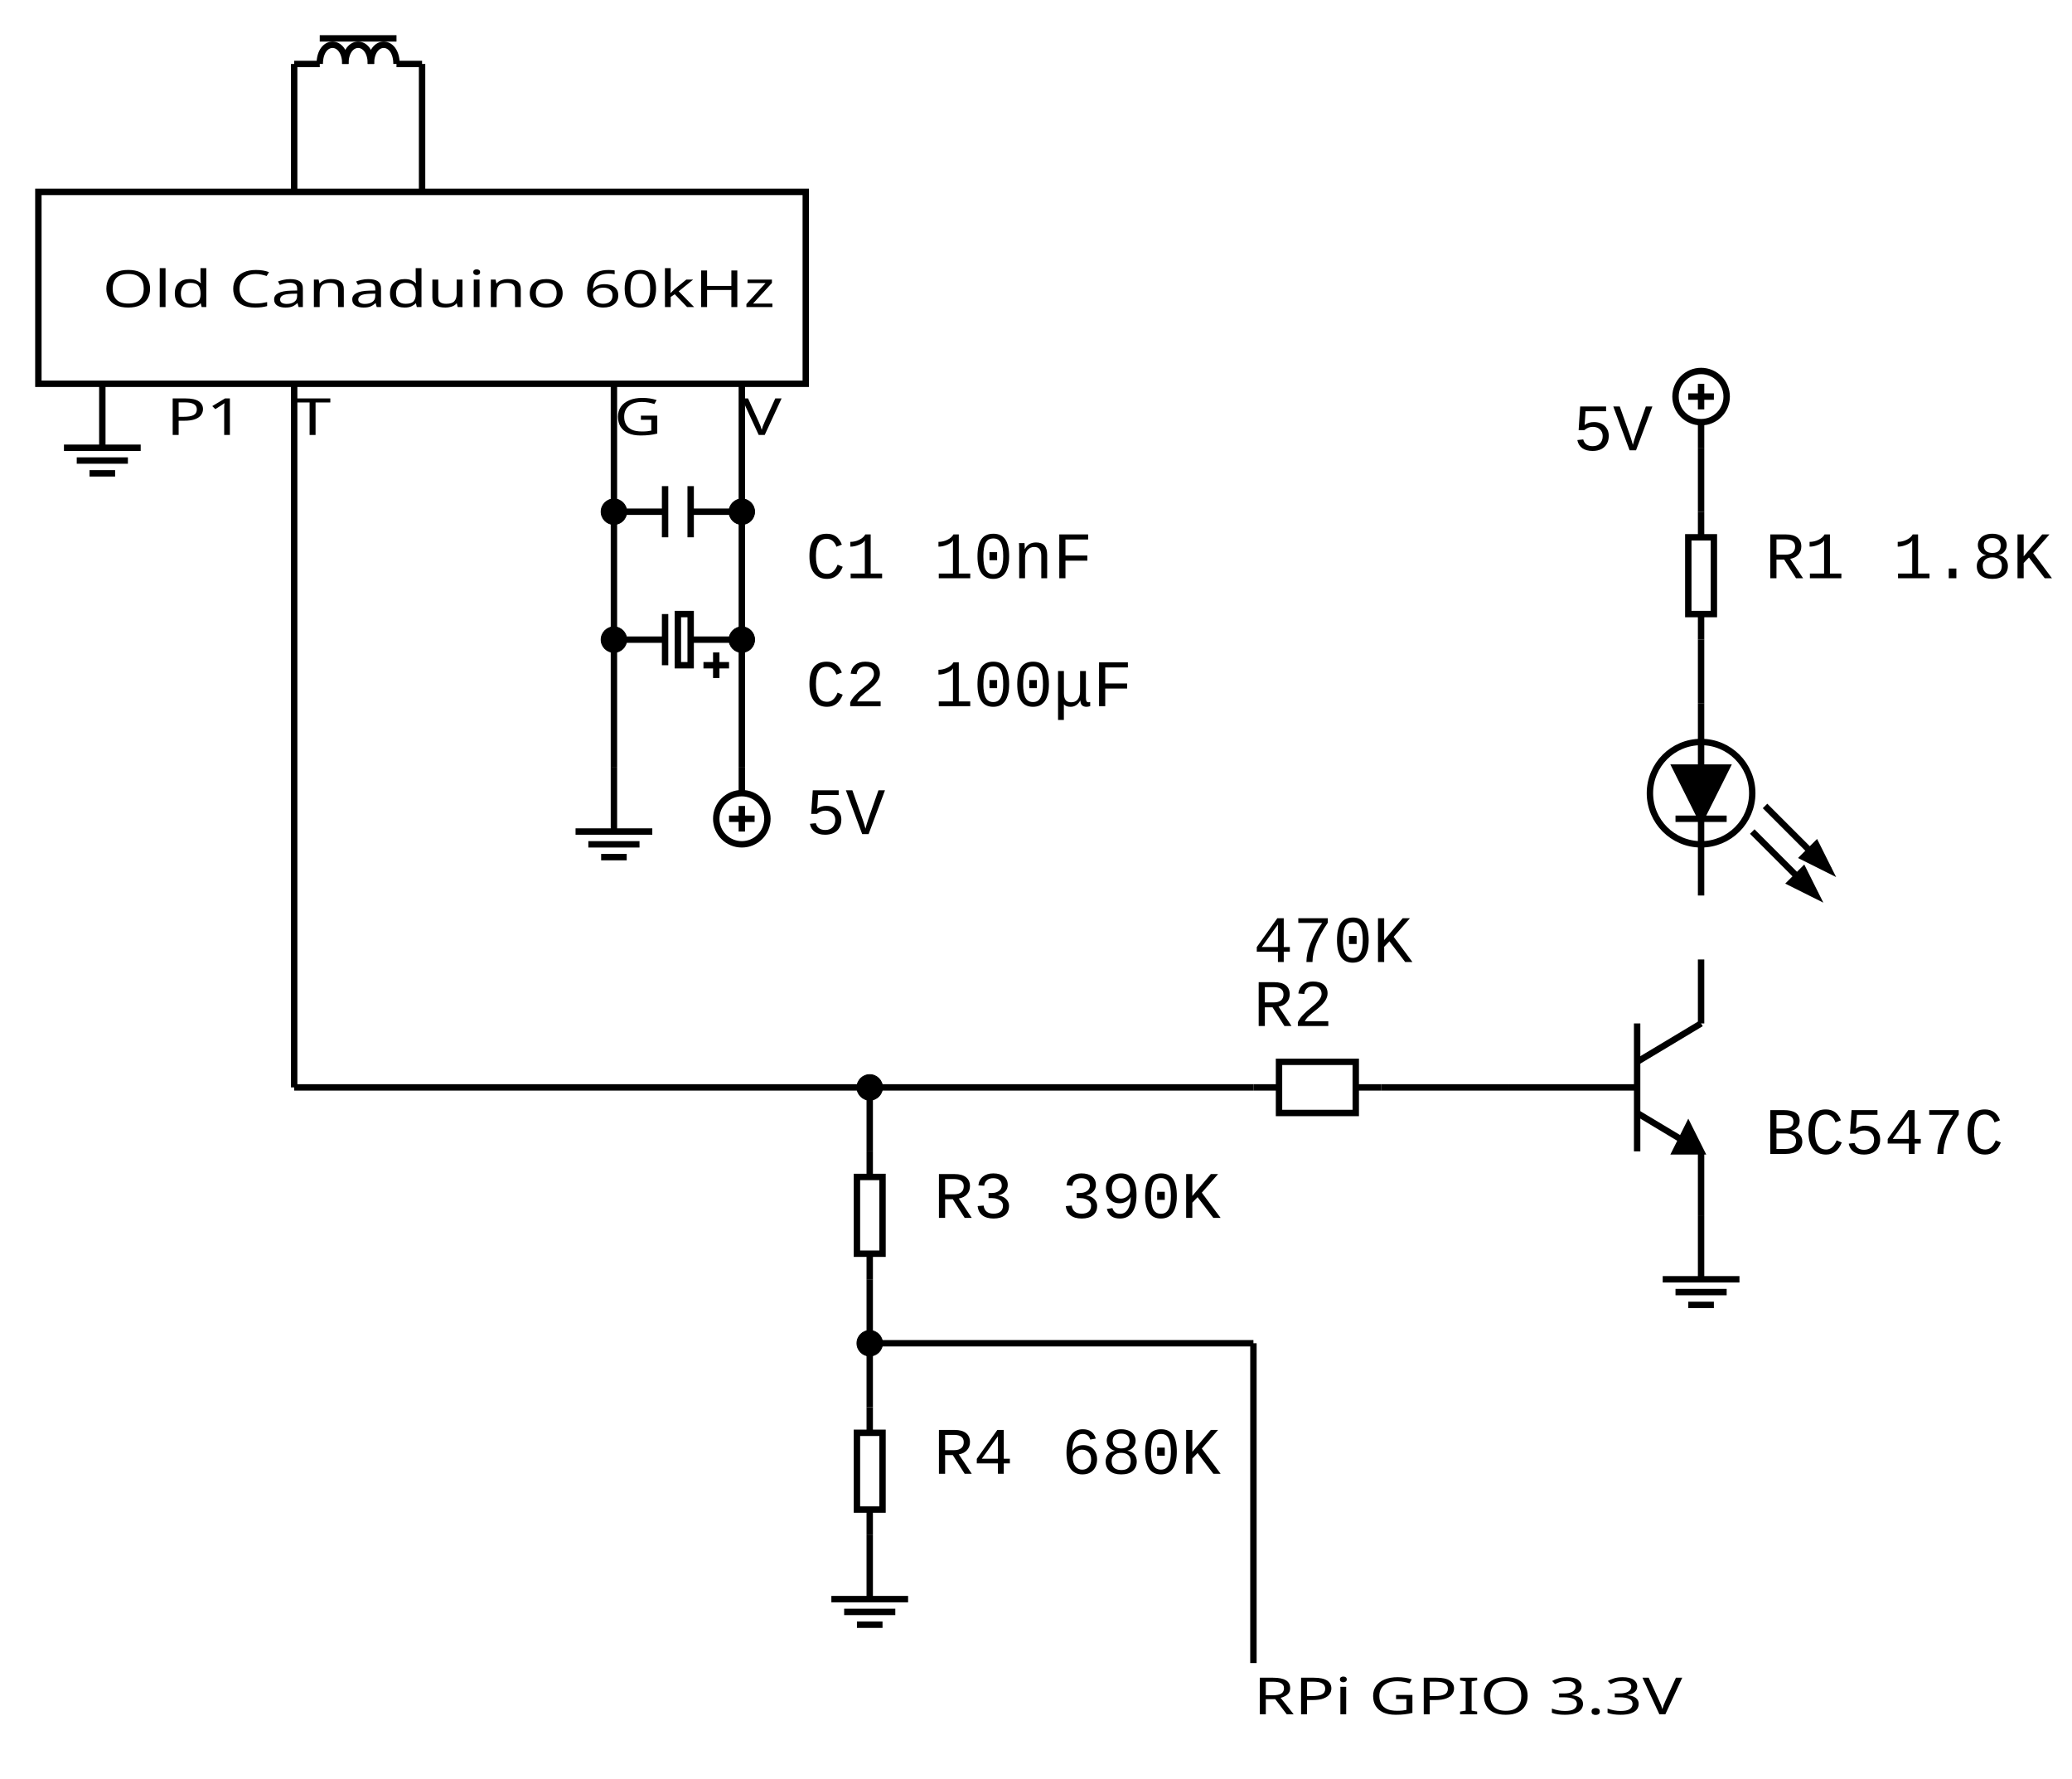
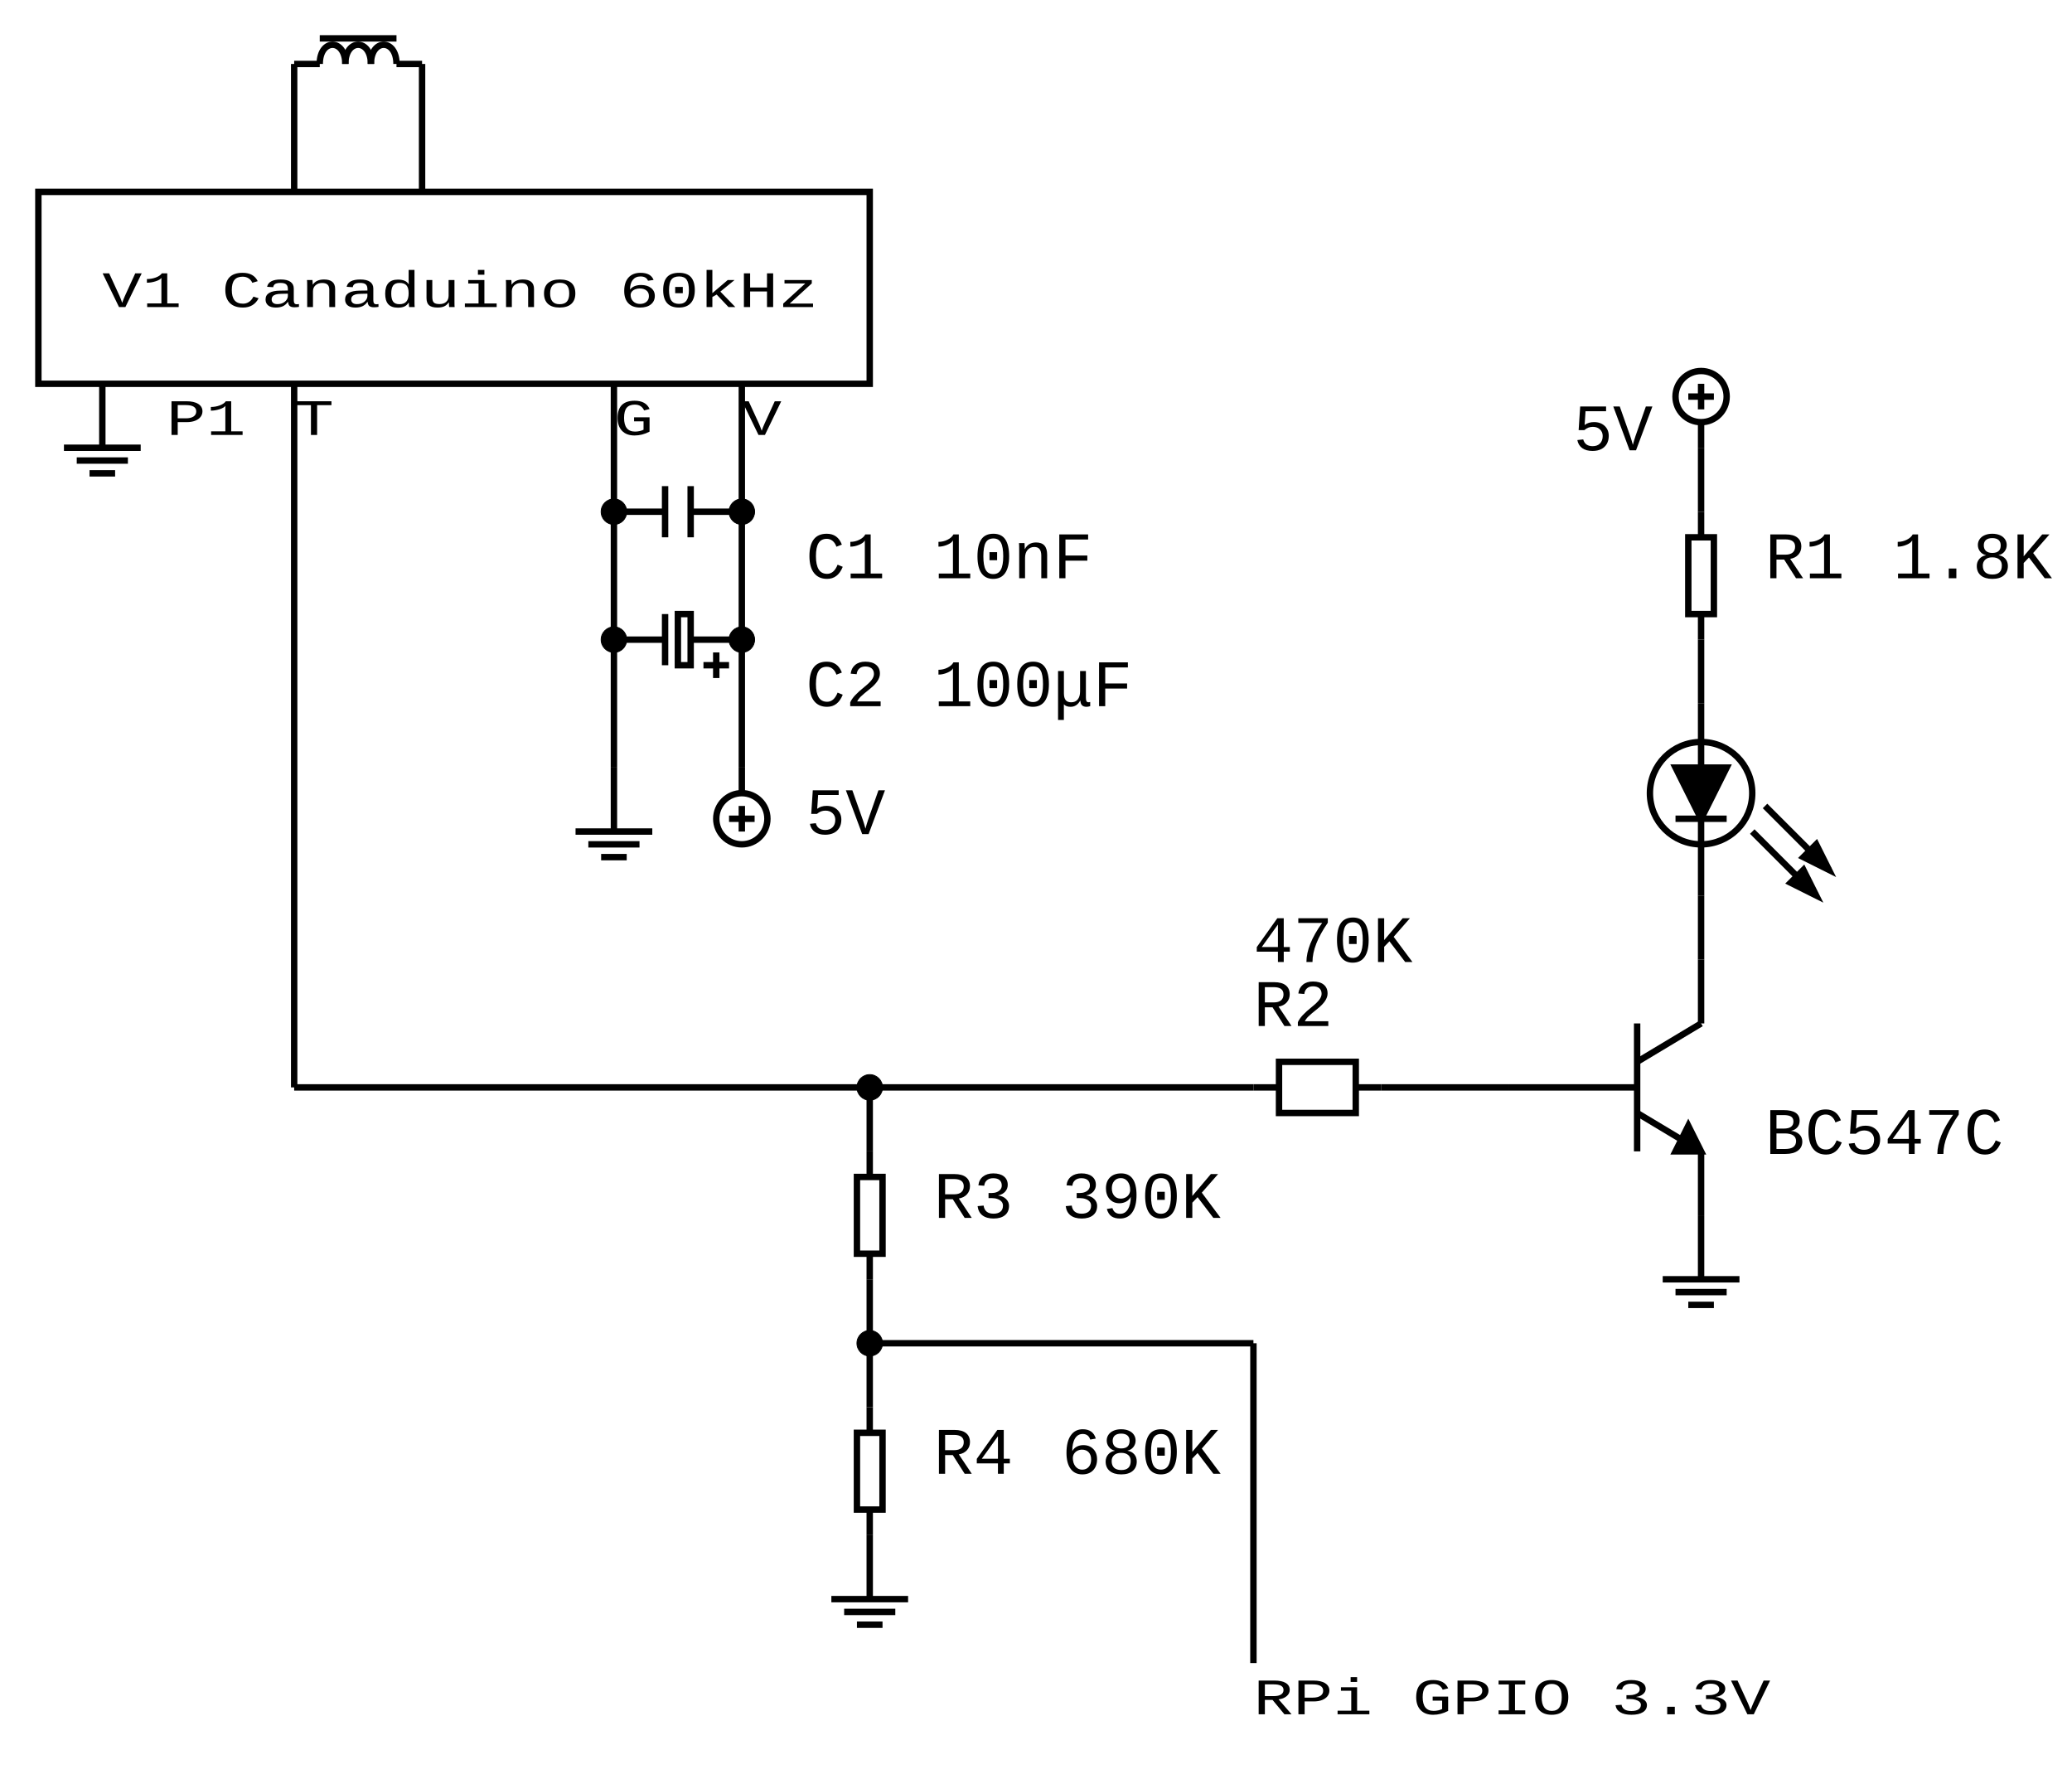
<svg xmlns="http://www.w3.org/2000/svg" width="810.0" height="695.0" version="1.1">
  <line x1="665.0" y1="475.0" x2="665.0" y2="500.0" style="stroke:#000000;stroke-width:2.5;fill-rule: evenodd;" fill="none" />
  <line x1="650.0" y1="500.0" x2="680.0" y2="500.0" style="stroke:#000000;stroke-width:2.5;fill-rule: evenodd;" fill="none" />
  <line x1="655.0" y1="505.0" x2="675.0" y2="505.0" style="stroke:#000000;stroke-width:2.5;fill-rule: evenodd;" fill="none" />
  <line x1="660.0" y1="510.0" x2="670.0" y2="510.0" style="stroke:#000000;stroke-width:2.5;fill-rule: evenodd;" fill="none" />
  <line x1="340.0" y1="600.0" x2="340.0" y2="625.0" style="stroke:#000000;stroke-width:2.5;fill-rule: evenodd;" fill="none" />
  <line x1="325.0" y1="625.0" x2="355.0" y2="625.0" style="stroke:#000000;stroke-width:2.5;fill-rule: evenodd;" fill="none" />
  <line x1="330.0" y1="630.0" x2="350.0" y2="630.0" style="stroke:#000000;stroke-width:2.5;fill-rule: evenodd;" fill="none" />
  <line x1="335.0" y1="635.0" x2="345.0" y2="635.0" style="stroke:#000000;stroke-width:2.5;fill-rule: evenodd;" fill="none" />
  <line x1="40.0" y1="150.0" x2="40.0" y2="175.0" style="stroke:#000000;stroke-width:2.5;fill-rule: evenodd;" fill="none" />
  <line x1="25.0" y1="175.0" x2="55.0" y2="175.0" style="stroke:#000000;stroke-width:2.5;fill-rule: evenodd;" fill="none" />
  <line x1="30.0" y1="180.0" x2="50.0" y2="180.0" style="stroke:#000000;stroke-width:2.5;fill-rule: evenodd;" fill="none" />
  <line x1="35.0" y1="185.0" x2="45.0" y2="185.0" style="stroke:#000000;stroke-width:2.5;fill-rule: evenodd;" fill="none" />
  <line x1="240.0" y1="300.0" x2="240.0" y2="325.0" style="stroke:#000000;stroke-width:2.5;fill-rule: evenodd;" fill="none" />
  <line x1="225.0" y1="325.0" x2="255.0" y2="325.0" style="stroke:#000000;stroke-width:2.5;fill-rule: evenodd;" fill="none" />
  <line x1="230.0" y1="330.0" x2="250.0" y2="330.0" style="stroke:#000000;stroke-width:2.5;fill-rule: evenodd;" fill="none" />
  <line x1="235.0" y1="335.0" x2="245.0" y2="335.0" style="stroke:#000000;stroke-width:2.5;fill-rule: evenodd;" fill="none" />
  <line x1="290.0" y1="300.0" x2="290.0" y2="310.0" style="stroke:#000000;stroke-width:2.5;fill-rule: evenodd;" fill="none" />
  <ellipse cx="290.0" cy="320.0" rx="10.0" ry="10.0" style="stroke:#000000;stroke-width:2.5;fill-rule: evenodd;" fill="none" />
  <line x1="290.0" y1="315.0" x2="290.0" y2="325.0" style="stroke:#000000;stroke-width:2.5;fill-rule: evenodd;" fill="none" />
  <line x1="295.0" y1="320.0" x2="285.0" y2="320.0" style="stroke:#000000;stroke-width:2.5;fill-rule: evenodd;" fill="none" />
  <g transform="translate(315.0,300.0) scale(0.9965035,1) ">
    <text x="0" y="26.0" font-family="Courier New" font-size="26.0" font-style="" font-weigth="" fill="#000000">5V</text>
  </g>
  <line x1="640.0" y1="435.0" x2="665.0" y2="450.0" style="stroke:#000000;stroke-width:2.5;fill-rule: evenodd;" fill="none" />
  <line x1="590.0" y1="425.0" x2="640.0" y2="425.0" style="stroke:#000000;stroke-width:2.5;fill-rule: evenodd;" fill="none" />
  <line x1="640.0" y1="400.0" x2="640.0" y2="450.0" style="stroke:#000000;stroke-width:2.5;fill-rule: evenodd;" fill="none" />
  <line x1="665.0" y1="400.0" x2="665.0" y2="375.0" style="stroke:#000000;stroke-width:2.5;fill-rule: evenodd;" fill="none" />
  <line x1="640.0" y1="415.0" x2="665.0" y2="400.0" style="stroke:#000000;stroke-width:2.5;fill-rule: evenodd;" fill="none" />
  <line x1="665.0" y1="450.0" x2="665.0" y2="475.0" style="stroke:#000000;stroke-width:2.5;fill-rule: evenodd;" fill="none" />
  <polygon points="655.0,450.0 660.0,440.0 665.0,450.0 " style="stroke:#000000;stroke-width:2.5;fill-rule: evenodd;" fill="#000000" />
  <g transform="translate(690.0,425.0) scale(0.9965035,1) ">
    <text x="0" y="26.0" font-family="Courier New" font-size="26.0" font-style="" font-weigth="" fill="#000000">BC547C</text>
  </g>
  <polygon points="675.0,300.0 655.0,300.0 665.0,320.0 " style="stroke:#000000;stroke-width:2.5;fill-rule: evenodd;" fill="#000000" />
  <line x1="665.0" y1="350.0" x2="665.0" y2="275.0" style="stroke:#000000;stroke-width:2.5;fill-rule: evenodd;" fill="none" />
  <ellipse cx="665.0" cy="310.0" rx="20.0" ry="20.0" style="stroke:#000000;stroke-width:2.5;fill-rule: evenodd;" fill="none" />
  <line x1="675.0" y1="320.0" x2="655.0" y2="320.0" style="stroke:#000000;stroke-width:2.5;fill-rule: evenodd;" fill="none" />
  <line x1="690.0" y1="315.0" x2="715.0" y2="340.0" style="stroke:#000000;stroke-width:2.5;fill-rule: evenodd;" fill="none" />
  <polygon points="715.0,340.0 705.0,335.0 710.0,330.0 " style="stroke:#000000;stroke-width:2.5;fill-rule: evenodd;" fill="#000000" />
  <line x1="685.0" y1="325.0" x2="710.0" y2="350.0" style="stroke:#000000;stroke-width:2.5;fill-rule: evenodd;" fill="none" />
  <polygon points="710.0,350.0 700.0,345.0 705.0,340.0 " style="stroke:#000000;stroke-width:2.5;fill-rule: evenodd;" fill="#000000" />
  <line x1="665.0" y1="200.0" x2="665.0" y2="210.0" style="stroke:#000000;stroke-width:2.5;fill-rule: evenodd;" fill="none" />
  <rect x="660.0" y="210.0" rx="0" ry="0" width="10.0" height="30.0" style="stroke:#000000;stroke-width:2.5;fill-rule: evenodd;" fill="none" />
  <line x1="665.0" y1="240.0" x2="665.0" y2="250.0" style="stroke:#000000;stroke-width:2.5;fill-rule: evenodd;" fill="none" />
  <g transform="translate(690.0,200.0) scale(0.9965035,1) ">
    <text x="0" y="26.0" font-family="Courier New" font-size="26.0" font-style="" font-weigth="" fill="#000000">R1</text>
  </g>
  <g transform="translate(740.0,200.0) scale(0.9965035,1) ">
    <text x="0" y="26.0" font-family="Courier New" font-size="26.0" font-style="" font-weigth="" fill="#000000">1.8K</text>
  </g>
  <line x1="340.0" y1="550.0" x2="340.0" y2="560.0" style="stroke:#000000;stroke-width:2.5;fill-rule: evenodd;" fill="none" />
  <rect x="335.0" y="560.0" rx="0" ry="0" width="10.0" height="30.0" style="stroke:#000000;stroke-width:2.5;fill-rule: evenodd;" fill="none" />
  <line x1="340.0" y1="590.0" x2="340.0" y2="600.0" style="stroke:#000000;stroke-width:2.5;fill-rule: evenodd;" fill="none" />
  <g transform="translate(365.0,550.0) scale(0.9965035,1) ">
    <text x="0" y="26.0" font-family="Courier New" font-size="26.0" font-style="" font-weigth="" fill="#000000">R4</text>
  </g>
  <g transform="translate(415.0,550.0) scale(0.9965035,1) ">
    <text x="0" y="26.0" font-family="Courier New" font-size="26.0" font-style="" font-weigth="" fill="#000000">680K</text>
  </g>
  <line x1="340.0" y1="450.0" x2="340.0" y2="460.0" style="stroke:#000000;stroke-width:2.5;fill-rule: evenodd;" fill="none" />
  <rect x="335.0" y="460.0" rx="0" ry="0" width="10.0" height="30.0" style="stroke:#000000;stroke-width:2.5;fill-rule: evenodd;" fill="none" />
  <line x1="340.0" y1="490.0" x2="340.0" y2="500.0" style="stroke:#000000;stroke-width:2.5;fill-rule: evenodd;" fill="none" />
  <g transform="translate(365.0,450.0) scale(0.9965035,1) ">
    <text x="0" y="26.0" font-family="Courier New" font-size="26.0" font-style="" font-weigth="" fill="#000000">R3</text>
  </g>
  <g transform="translate(415.0,450.0) scale(0.9965035,1) ">
    <text x="0" y="26.0" font-family="Courier New" font-size="26.0" font-style="" font-weigth="" fill="#000000">390K</text>
  </g>
  <line x1="490.0" y1="425.0" x2="500.0" y2="425.0" style="stroke:#000000;stroke-width:2.5;fill-rule: evenodd;" fill="none" />
  <line x1="530.0" y1="425.0" x2="540.0" y2="425.0" style="stroke:#000000;stroke-width:2.5;fill-rule: evenodd;" fill="none" />
  <rect x="500.0" y="415.0" rx="0" ry="0" width="30.0" height="20.0" style="stroke:#000000;stroke-width:2.5;fill-rule: evenodd;" fill="none" />
  <g transform="translate(490.0,375.0) scale(0.9965035,1) ">
    <text x="0" y="26.0" font-family="Courier New" font-size="26.0" font-style="" font-weigth="" fill="#000000">R2</text>
  </g>
  <g transform="translate(490.0,350.0) scale(0.9965035,1) ">
    <text x="0" y="26.0" font-family="Courier New" font-size="26.0" font-style="" font-weigth="" fill="#000000">470K</text>
  </g>
-   <rect x="15.0" y="75.0" rx="0" ry="0" width="300.0" height="75.0" style="stroke:#000000;stroke-width:2.5;fill-rule: evenodd;" fill="none" />
+   <rect x="15.0" y="75.0" rx="0" ry="0" width="325.0" height="75.0" style="stroke:#000000;stroke-width:2.5;fill-rule: evenodd;" fill="none" />
  <g transform="translate(40.0,100.0) scale(1.295455,1) ">
-     <text x="0" y="20.0" font-family="Bitstream Charter" font-size="20.0" font-style="" font-weigth="" fill="#000000">Old Canaduino 60kHz</text>
+     <text x="0" y="20.0" font-family="Courier New" font-size="20.0" font-style="" font-weigth="" fill="#000000">V1 Canaduino 60kHz</text>
  </g>
  <g transform="translate(290.0,150.0) scale(1.295455,1) ">
-     <text x="0" y="20.0" font-family="Bitstream Charter" font-size="20.0" font-style="" font-weigth="" fill="#000000">V</text>
+     <text x="0" y="20.0" font-family="Courier New" font-size="20.0" font-style="" font-weigth="" fill="#000000">V</text>
  </g>
  <line x1="290.0" y1="150.0" x2="290.0" y2="200.0" style="stroke:#000000;stroke-width:2.5;fill-rule: evenodd;" fill="none" />
  <line x1="240.0" y1="150.0" x2="240.0" y2="200.0" style="stroke:#000000;stroke-width:2.5;fill-rule: evenodd;" fill="none" />
  <g transform="translate(240.0,150.0) scale(1.295455,1) ">
-     <text x="0" y="20.0" font-family="Bitstream Charter" font-size="20.0" font-style="" font-weigth="" fill="#000000">G</text>
+     <text x="0" y="20.0" font-family="Courier New" font-size="20.0" font-style="" font-weigth="" fill="#000000">G</text>
  </g>
  <g transform="translate(65.0,150.0) scale(1.295455,1) ">
-     <text x="0" y="20.0" font-family="Bitstream Charter" font-size="20.0" font-style="" font-weigth="" fill="#000000">P1</text>
+     <text x="0" y="20.0" font-family="Courier New" font-size="20.0" font-style="" font-weigth="" fill="#000000">P1</text>
  </g>
  <g transform="translate(115.0,150.0) scale(1.295455,1) ">
-     <text x="0" y="20.0" font-family="Bitstream Charter" font-size="20.0" font-style="" font-weigth="" fill="#000000">T</text>
+     <text x="0" y="20.0" font-family="Courier New" font-size="20.0" font-style="" font-weigth="" fill="#000000">T</text>
  </g>
  <line x1="665.0" y1="175.0" x2="665.0" y2="165.0" style="stroke:#000000;stroke-width:2.5;fill-rule: evenodd;" fill="none" />
  <ellipse cx="665.0" cy="155.0" rx="10.0" ry="10.0" style="stroke:#000000;stroke-width:2.5;fill-rule: evenodd;" fill="none" />
  <line x1="665.0" y1="160.0" x2="665.0" y2="150.0" style="stroke:#000000;stroke-width:2.5;fill-rule: evenodd;" fill="none" />
  <line x1="660.0" y1="155.0" x2="670.0" y2="155.0" style="stroke:#000000;stroke-width:2.5;fill-rule: evenodd;" fill="none" />
  <g transform="translate(615.0,150.0) scale(0.9965035,1) ">
    <text x="0" y="26.0" font-family="Courier New" font-size="26.0" font-style="" font-weigth="" fill="#000000">5V</text>
  </g>
  <line x1="115.0" y1="150.0" x2="115.0" y2="425.0" style="stroke:#000000;stroke-width:2.5;fill-rule: evenodd;" fill="none" />
  <line x1="340.0" y1="425.0" x2="115.0" y2="425.0" style="stroke:#000000;stroke-width:2.5;fill-rule: evenodd;" fill="none" />
  <line x1="490.0" y1="425.0" x2="340.0" y2="425.0" style="stroke:#000000;stroke-width:2.5;fill-rule: evenodd;" fill="none" />
  <line x1="340.0" y1="500.0" x2="340.0" y2="525.0" style="stroke:#000000;stroke-width:2.5;fill-rule: evenodd;" fill="none" />
  <line x1="540.0" y1="425.0" x2="590.0" y2="425.0" style="stroke:#000000;stroke-width:2.5;fill-rule: evenodd;" fill="none" />
  <line x1="490.0" y1="525.0" x2="340.0" y2="525.0" style="stroke:#000000;stroke-width:2.5;fill-rule: evenodd;" fill="none" />
  <line x1="490.0" y1="650.0" x2="490.0" y2="525.0" style="stroke:#000000;stroke-width:2.5;fill-rule: evenodd;" fill="none" />
  <g transform="translate(490.0,650.0) scale(1.295455,1) ">
-     <text x="0" y="20.0" font-family="Bitstream Charter" font-size="20.0" font-style="" font-weigth="" fill="#000000">RPi GPIO 3.3V</text>
+     <text x="0" y="20.0" font-family="Courier New" font-size="20.0" font-style="" font-weigth="" fill="#000000">RPi GPIO 3.3V</text>
  </g>
  <circle cx="340.0" cy="525.0" r="5.0" style="stroke:#000000;stroke-width:0.33" fill="#000000" />
  <line x1="665.0" y1="250.0" x2="665.0" y2="275.0" style="stroke:#000000;stroke-width:2.5;fill-rule: evenodd;" fill="none" />
  <circle cx="340.0" cy="425.0" r="5.0" style="stroke:#000000;stroke-width:0.33" fill="#000000" />
  <line x1="340.0" y1="450.0" x2="340.0" y2="425.0" style="stroke:#000000;stroke-width:2.5;fill-rule: evenodd;" fill="none" />
  <line x1="340.0" y1="550.0" x2="340.0" y2="525.0" style="stroke:#000000;stroke-width:2.5;fill-rule: evenodd;" fill="none" />
  <circle cx="290.0" cy="200.0" r="5.0" style="stroke:#000000;stroke-width:0.33" fill="#000000" />
  <circle cx="290.0" cy="250.0" r="5.0" style="stroke:#000000;stroke-width:0.33" fill="#000000" />
  <circle cx="240.0" cy="250.0" r="5.0" style="stroke:#000000;stroke-width:0.33" fill="#000000" />
  <circle cx="240.0" cy="200.0" r="5.0" style="stroke:#000000;stroke-width:0.33" fill="#000000" />
  <line x1="240.0" y1="200.0" x2="240.0" y2="300.0" style="stroke:#000000;stroke-width:2.5;fill-rule: evenodd;" fill="none" />
  <line x1="290.0" y1="250.0" x2="290.0" y2="200.0" style="stroke:#000000;stroke-width:2.5;fill-rule: evenodd;" fill="none" />
  <line x1="290.0" y1="300.0" x2="290.0" y2="250.0" style="stroke:#000000;stroke-width:2.5;fill-rule: evenodd;" fill="none" />
  <line x1="290.0" y1="250.0" x2="270.0" y2="250.0" style="stroke:#000000;stroke-width:2.5;fill-rule: evenodd;" fill="none" />
  <line x1="260.0" y1="240.0" x2="260.0" y2="260.0" style="stroke:#000000;stroke-width:2.5;fill-rule: evenodd;" fill="none" />
  <line x1="260.0" y1="250.0" x2="240.0" y2="250.0" style="stroke:#000000;stroke-width:2.5;fill-rule: evenodd;" fill="none" />
  <line x1="285.0" y1="260.0" x2="275.0" y2="260.0" style="stroke:#000000;stroke-width:2.5;fill-rule: evenodd;" fill="none" />
  <line x1="280.0" y1="255.0" x2="280.0" y2="265.0" style="stroke:#000000;stroke-width:2.5;fill-rule: evenodd;" fill="none" />
  <rect x="265.0" y="240.0" rx="0" ry="0" width="5.0" height="20.0" style="stroke:#000000;stroke-width:2.5;fill-rule: evenodd;" fill="none" />
  <g transform="translate(315.0,250.0) scale(0.9965035,1) ">
    <text x="0" y="26.0" font-family="Courier New" font-size="26.0" font-style="" font-weigth="" fill="#000000">C2</text>
  </g>
  <g transform="translate(365.0,250.0) scale(0.9965035,1) ">
    <text x="0" y="26.0" font-family="Courier New" font-size="26.0" font-style="" font-weigth="" fill="#000000">100μF</text>
  </g>
  <line x1="240.0" y1="200.0" x2="260.0" y2="200.0" style="stroke:#000000;stroke-width:2.5;fill-rule: evenodd;" fill="none" />
  <line x1="270.0" y1="200.0" x2="290.0" y2="200.0" style="stroke:#000000;stroke-width:2.5;fill-rule: evenodd;" fill="none" />
  <line x1="260.0" y1="190.0" x2="260.0" y2="210.0" style="stroke:#000000;stroke-width:2.5;fill-rule: evenodd;" fill="none" />
  <line x1="270.0" y1="190.0" x2="270.0" y2="210.0" style="stroke:#000000;stroke-width:2.5;fill-rule: evenodd;" fill="none" />
  <g transform="translate(315.0,200.0) scale(0.9965035,1) ">
    <text x="0" y="26.0" font-family="Courier New" font-size="26.0" font-style="" font-weigth="" fill="#000000">C1</text>
  </g>
  <g transform="translate(365.0,200.0) scale(0.9965035,1) ">
    <text x="0" y="26.0" font-family="Courier New" font-size="26.0" font-style="" font-weigth="" fill="#000000">10nF</text>
  </g>
  <path d="M 125.0,25.0 C 125.0,15.0 135.0,15.0 135.0,25.0" style="stroke:#000000;stroke-width:2.5;fill-rule: evenodd;" fill="none" />
  <path d="M 135.0,25.0 C 135.0,15.0 145.0,15.0 145.0,25.0" style="stroke:#000000;stroke-width:2.5;fill-rule: evenodd;" fill="none" />
  <line x1="125.0" y1="25.0" x2="115.0" y2="25.0" style="stroke:#000000;stroke-width:2.5;fill-rule: evenodd;" fill="none" />
  <line x1="155.0" y1="25.0" x2="165.0" y2="25.0" style="stroke:#000000;stroke-width:2.5;fill-rule: evenodd;" fill="none" />
  <path d="M 145.0,25.0 C 145.0,15.0 155.0,15.0 155.0,25.0" style="stroke:#000000;stroke-width:2.5;fill-rule: evenodd;" fill="none" />
  <line x1="125.0" y1="15.0" x2="155.0" y2="15.0" style="stroke:#000000;stroke-width:2.5;fill-rule: evenodd;" fill="none" />
  <line x1="115.0" y1="75.0" x2="115.0" y2="25.0" style="stroke:#000000;stroke-width:2.5;fill-rule: evenodd;" fill="none" />
  <line x1="165.0" y1="75.0" x2="165.0" y2="25.0" style="stroke:#000000;stroke-width:2.5;fill-rule: evenodd;" fill="none" />
-   <line x1="165.0" y1="25.0" x2="165.0" y2="25.0" style="stroke:#000000;stroke-width:2.5;fill-rule: evenodd;" fill="none" />
  <line x1="665.0" y1="175.0" x2="665.0" y2="200.0" style="stroke:#000000;stroke-width:2.5;fill-rule: evenodd;" fill="none" />
+   <line x1="665.0" y1="350.0" x2="665.0" y2="375.0" style="stroke:#000000;stroke-width:2.5;fill-rule: evenodd;" fill="none" />
</svg>
